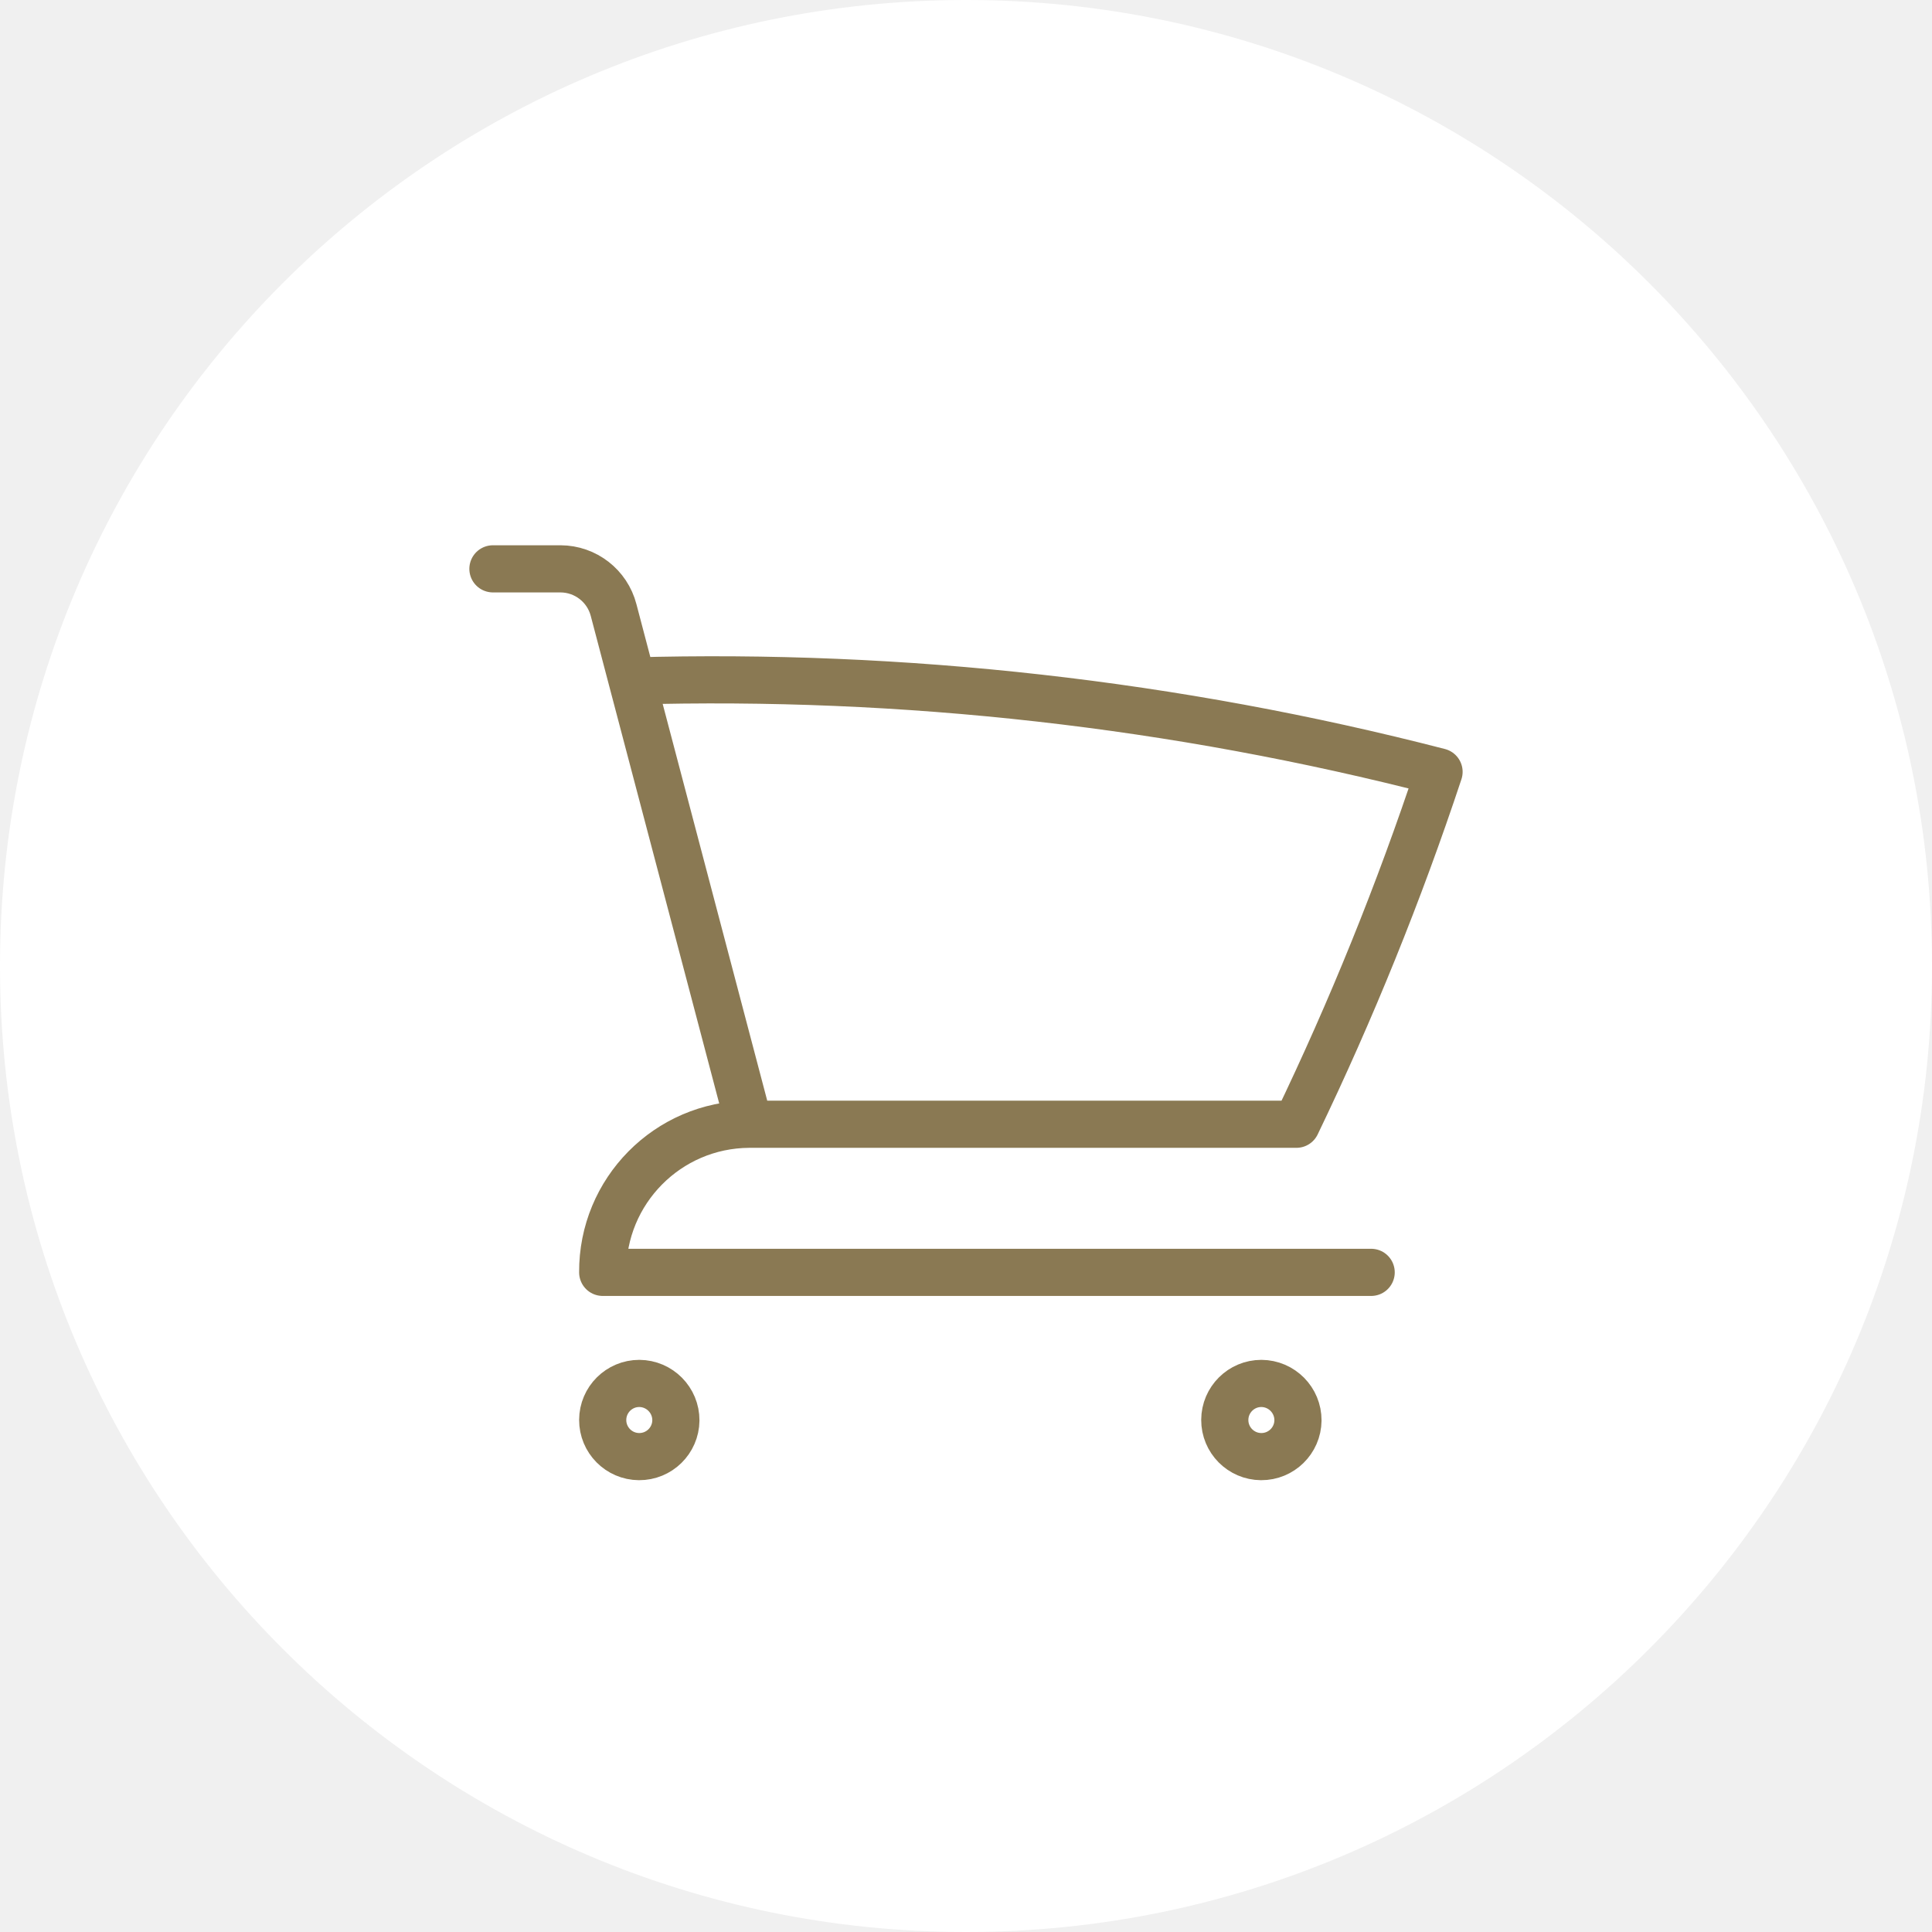
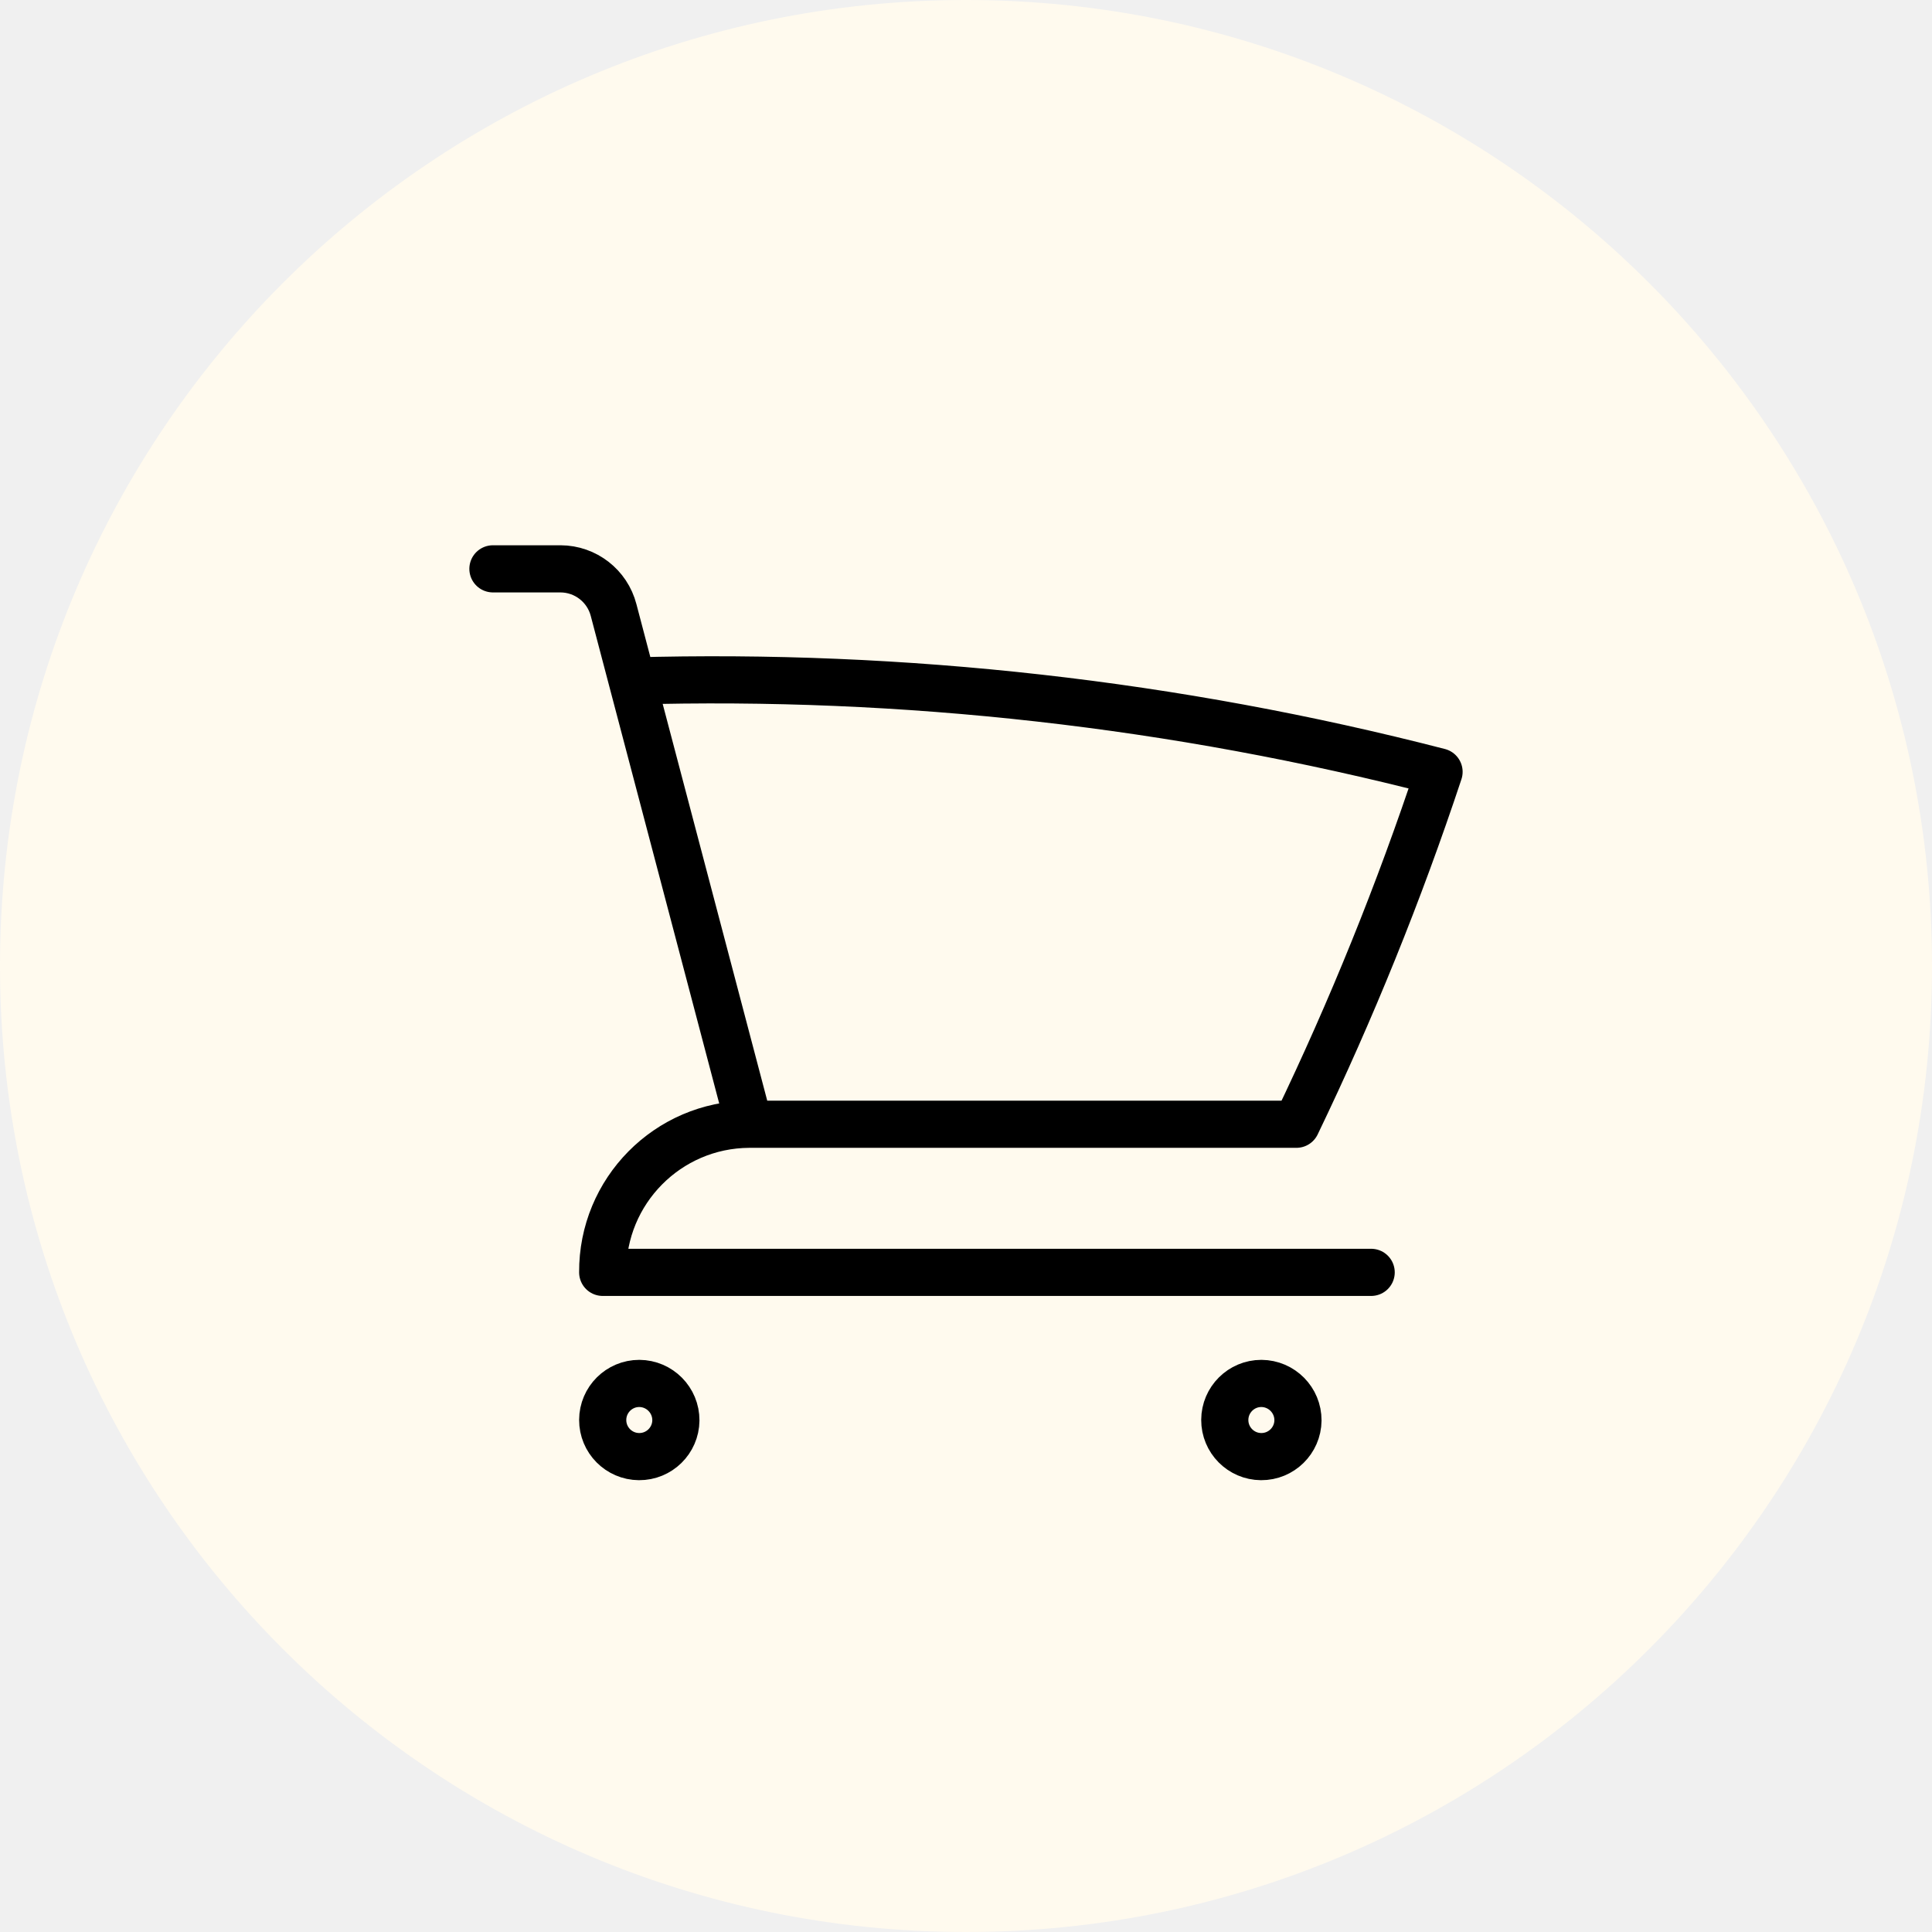
<svg xmlns="http://www.w3.org/2000/svg" width="81.944" height="81.944" viewBox="0 0 81.944 81.944">
-   <g id="グループ_349" data-name="グループ 349" transform="translate(2396.782 18283.781)" style="isolation: isolate">
-     <path id="パス_20718" data-name="パス 20718" d="M40.972,0A40.972,40.972,0,1,1,0,40.972,40.972,40.972,0,0,1,40.972,0Z" transform="translate(-2396.782 -18283.781)" fill="#fff" />
-     <path id="パス_20607" data-name="パス 20607" d="M2.25,3H5.118A2.334,2.334,0,0,1,7.368,4.748L8.16,7.757m4.954,18.8a6.245,6.245,0,0,0-6.208,6.282H39.5M13.114,26.557H36.329A125.609,125.609,0,0,0,42.379,11.61,123.009,123.009,0,0,0,8.16,7.757m4.954,18.8L8.16,7.757M10.01,39.12a1.552,1.552,0,1,1-1.552-1.57A1.561,1.561,0,0,1,10.01,39.12Zm26.385,0a1.552,1.552,0,1,1-1.552-1.57A1.561,1.561,0,0,1,36.395,39.12Z" transform="translate(-2378.125 -18262.654)" fill="none" stroke="#8a7953" stroke-linecap="round" stroke-linejoin="round" stroke-width="2" />
+   <g transform="translate(2396.782 18283.781)" style="isolation:isolate">
+     <path d="M40.972,0A40.972,40.972,0,1,1,0,40.972,40.972,40.972,0,0,1,40.972,0Z" transform="translate(-2396.782 -18283.781)" fill="#fffaee" />
+     <path d="M2.25,3H5.118A2.334,2.334,0,0,1,7.368,4.748L8.16,7.757m4.954,18.8a6.245,6.245,0,0,0-6.208,6.282H39.5M13.114,26.557H36.329A125.609,125.609,0,0,0,42.379,11.61,123.009,123.009,0,0,0,8.16,7.757m4.954,18.8L8.16,7.757M10.01,39.12a1.552,1.552,0,1,1-1.552-1.57A1.561,1.561,0,0,1,10.01,39.12Zm26.385,0a1.552,1.552,0,1,1-1.552-1.57A1.561,1.561,0,0,1,36.395,39.12Z" transform="translate(-2378.125 -18262.654)" fill="none" stroke="#000" stroke-linecap="round" stroke-linejoin="round" stroke-width="2" />
  </g>
</svg>
